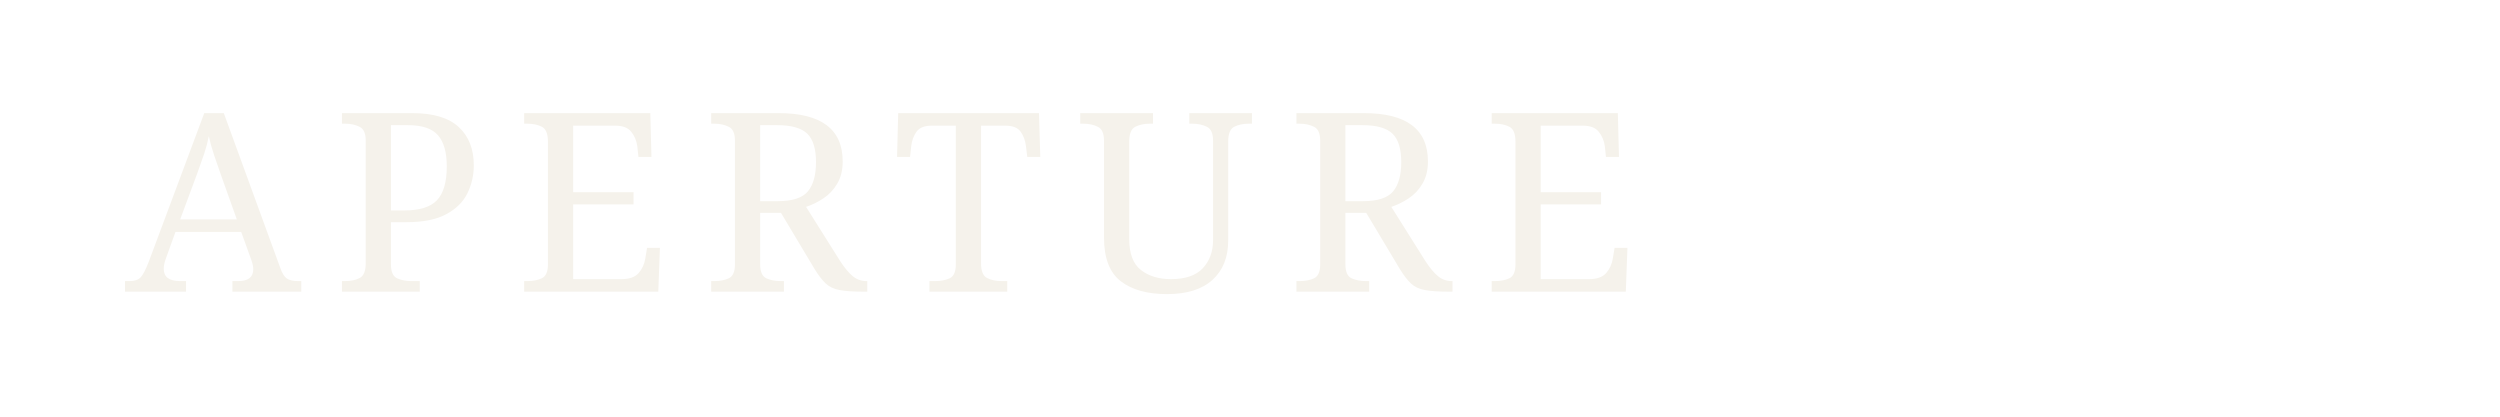
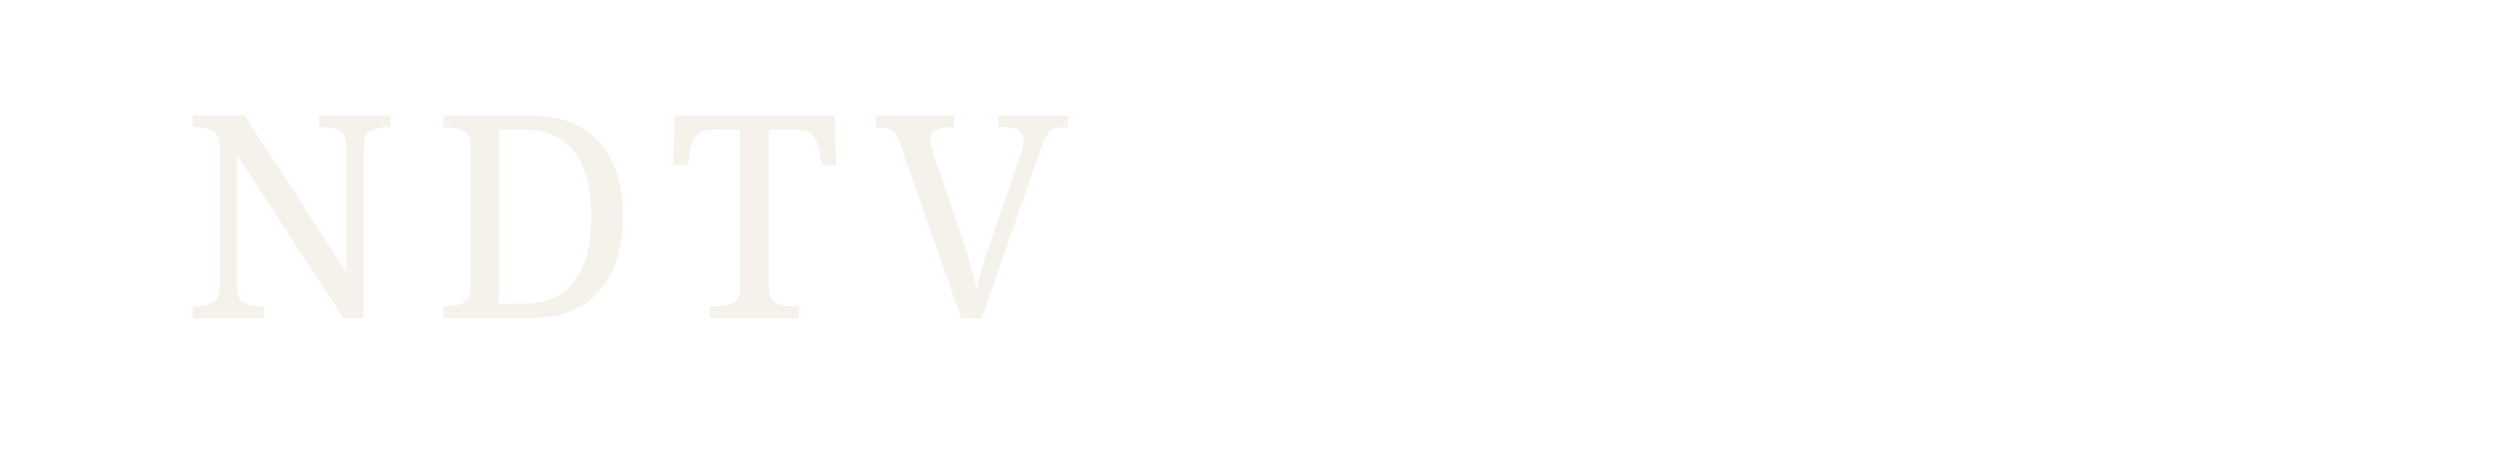
- <svg xmlns="http://www.w3.org/2000/svg" width="240" height="40" viewBox="0 0 240 40" fill="none">
-   <text x="12" y="28" fill="#F5F2EB" font-family="Georgia, serif" font-size="24" letter-spacing="3">APERTURE</text>
+ <svg xmlns="http://www.w3.org/2000/svg" width="220" height="40" viewBox="0 0 220 40" fill="none">
+   <text x="16" y="28" fill="#F5F2EB" font-family="Georgia, serif" font-size="25" letter-spacing="3">NDTV</text>
</svg>
